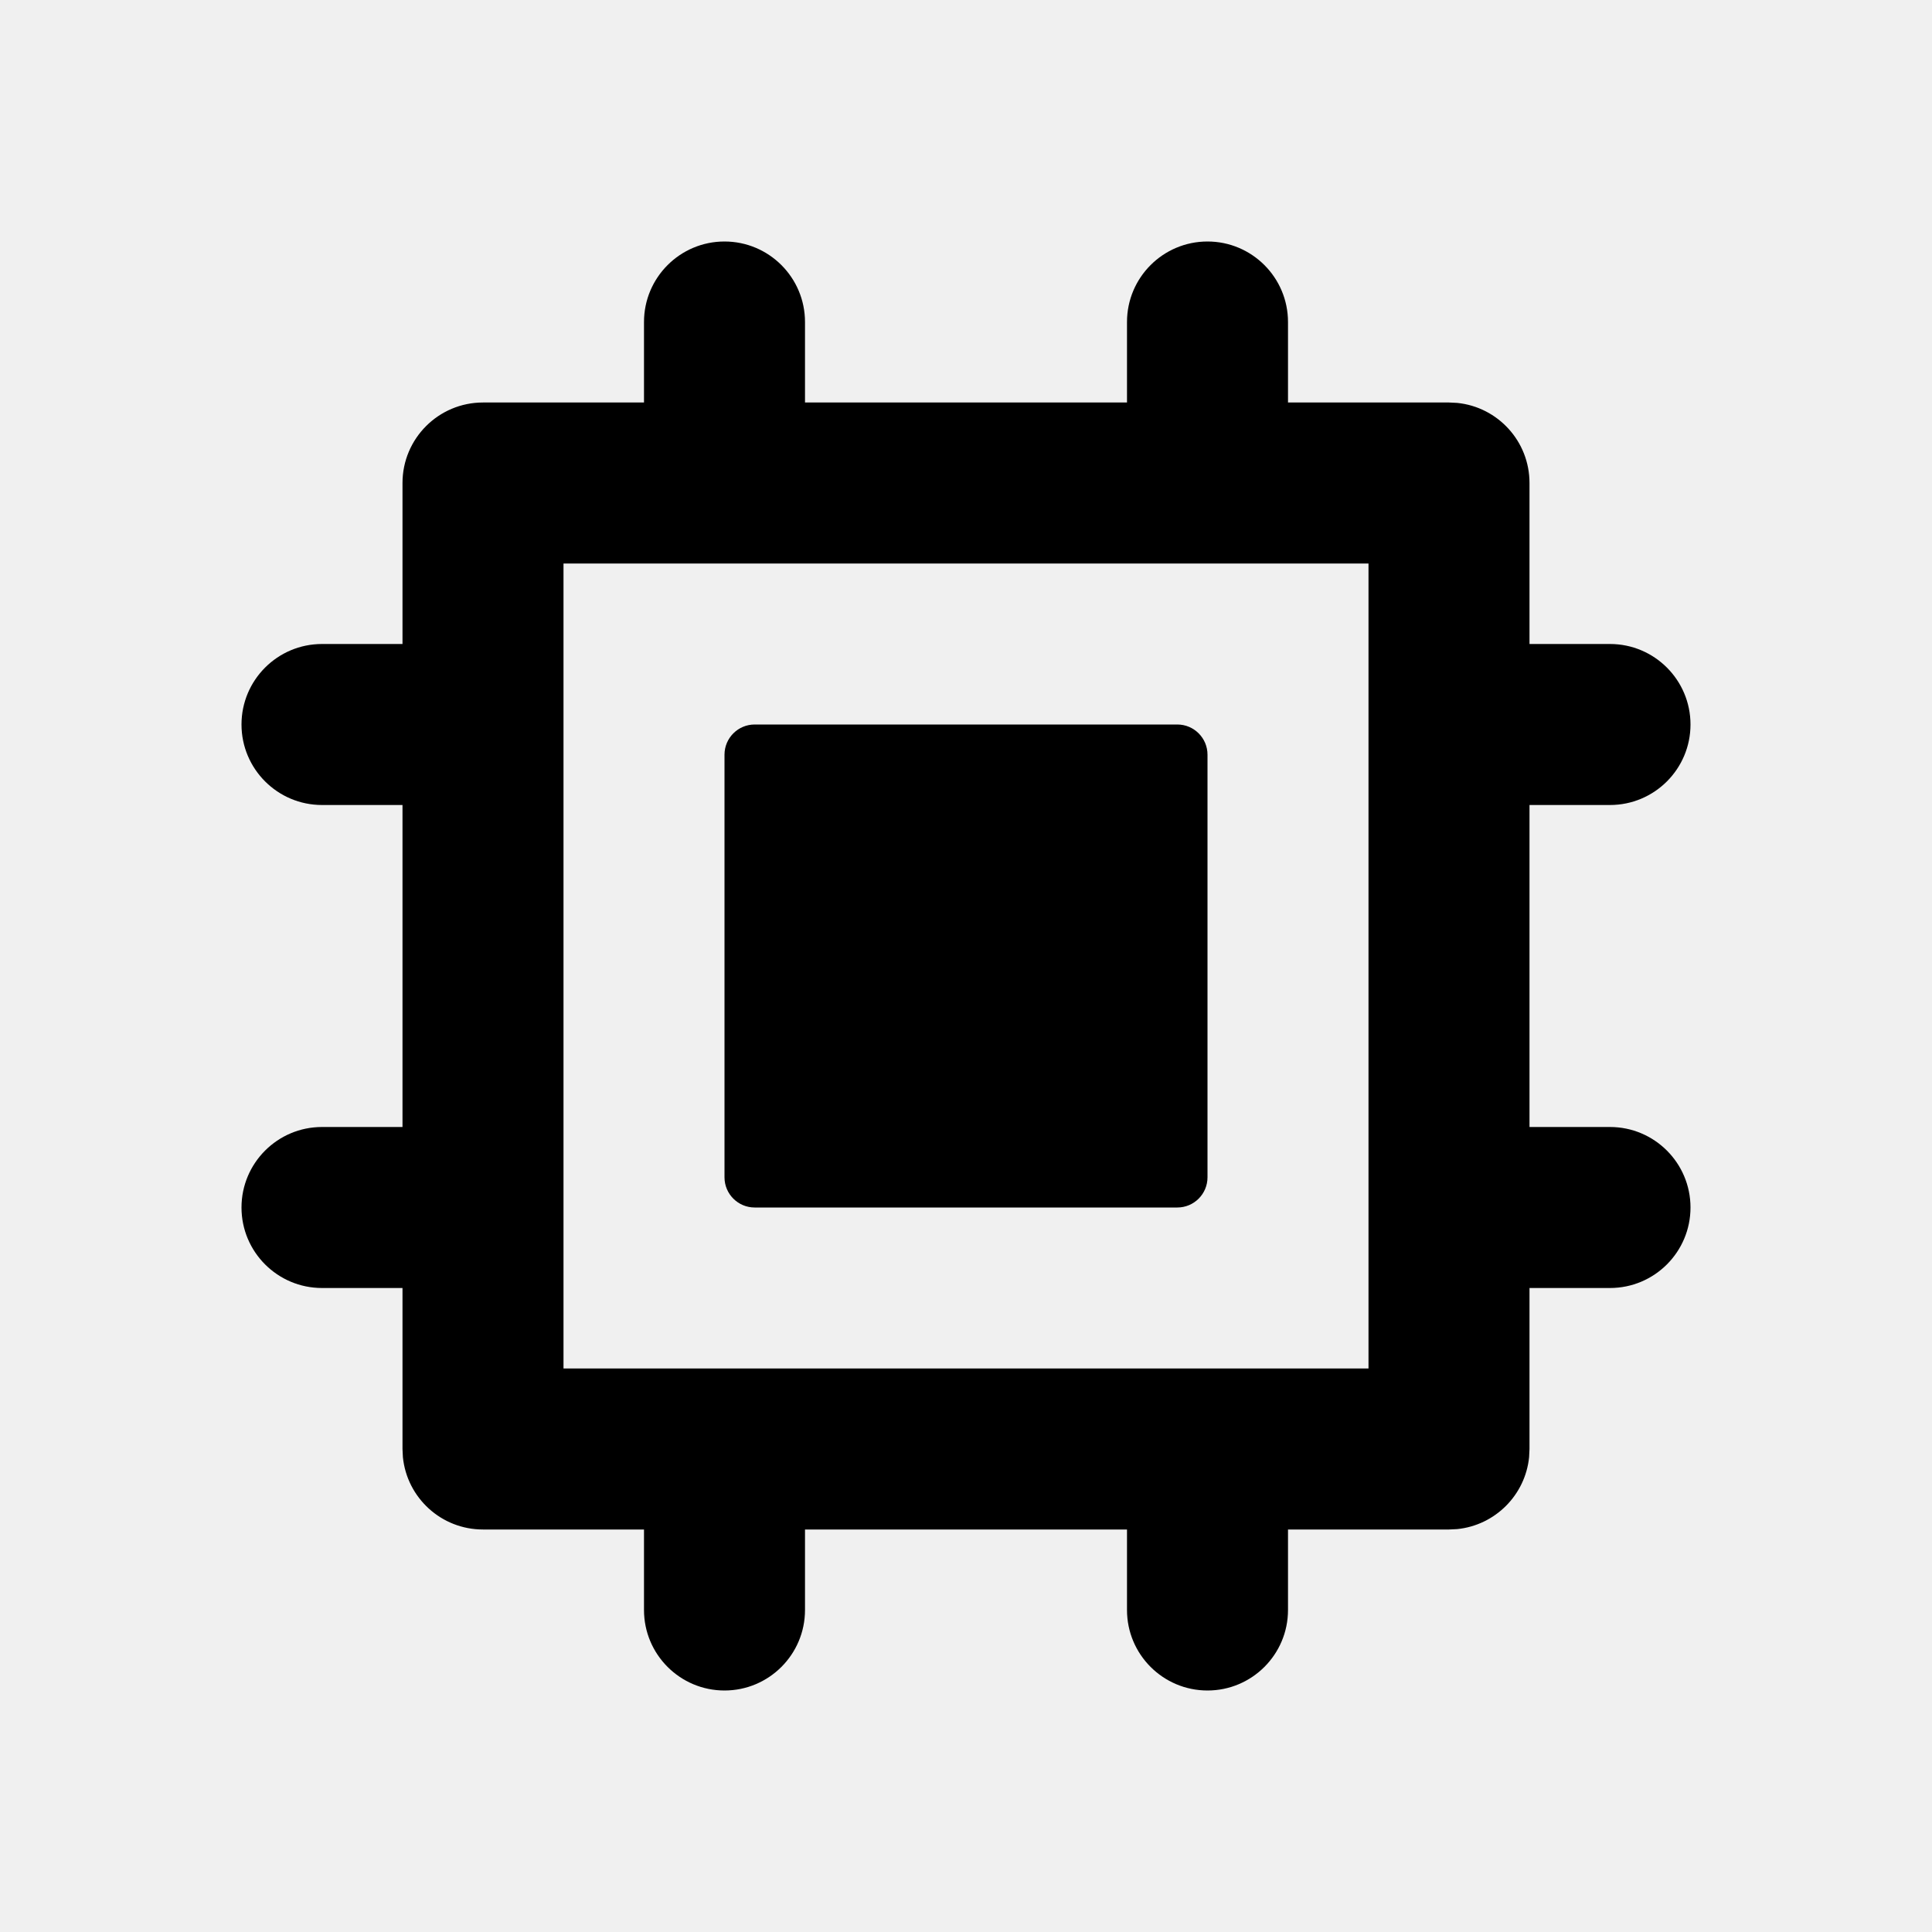
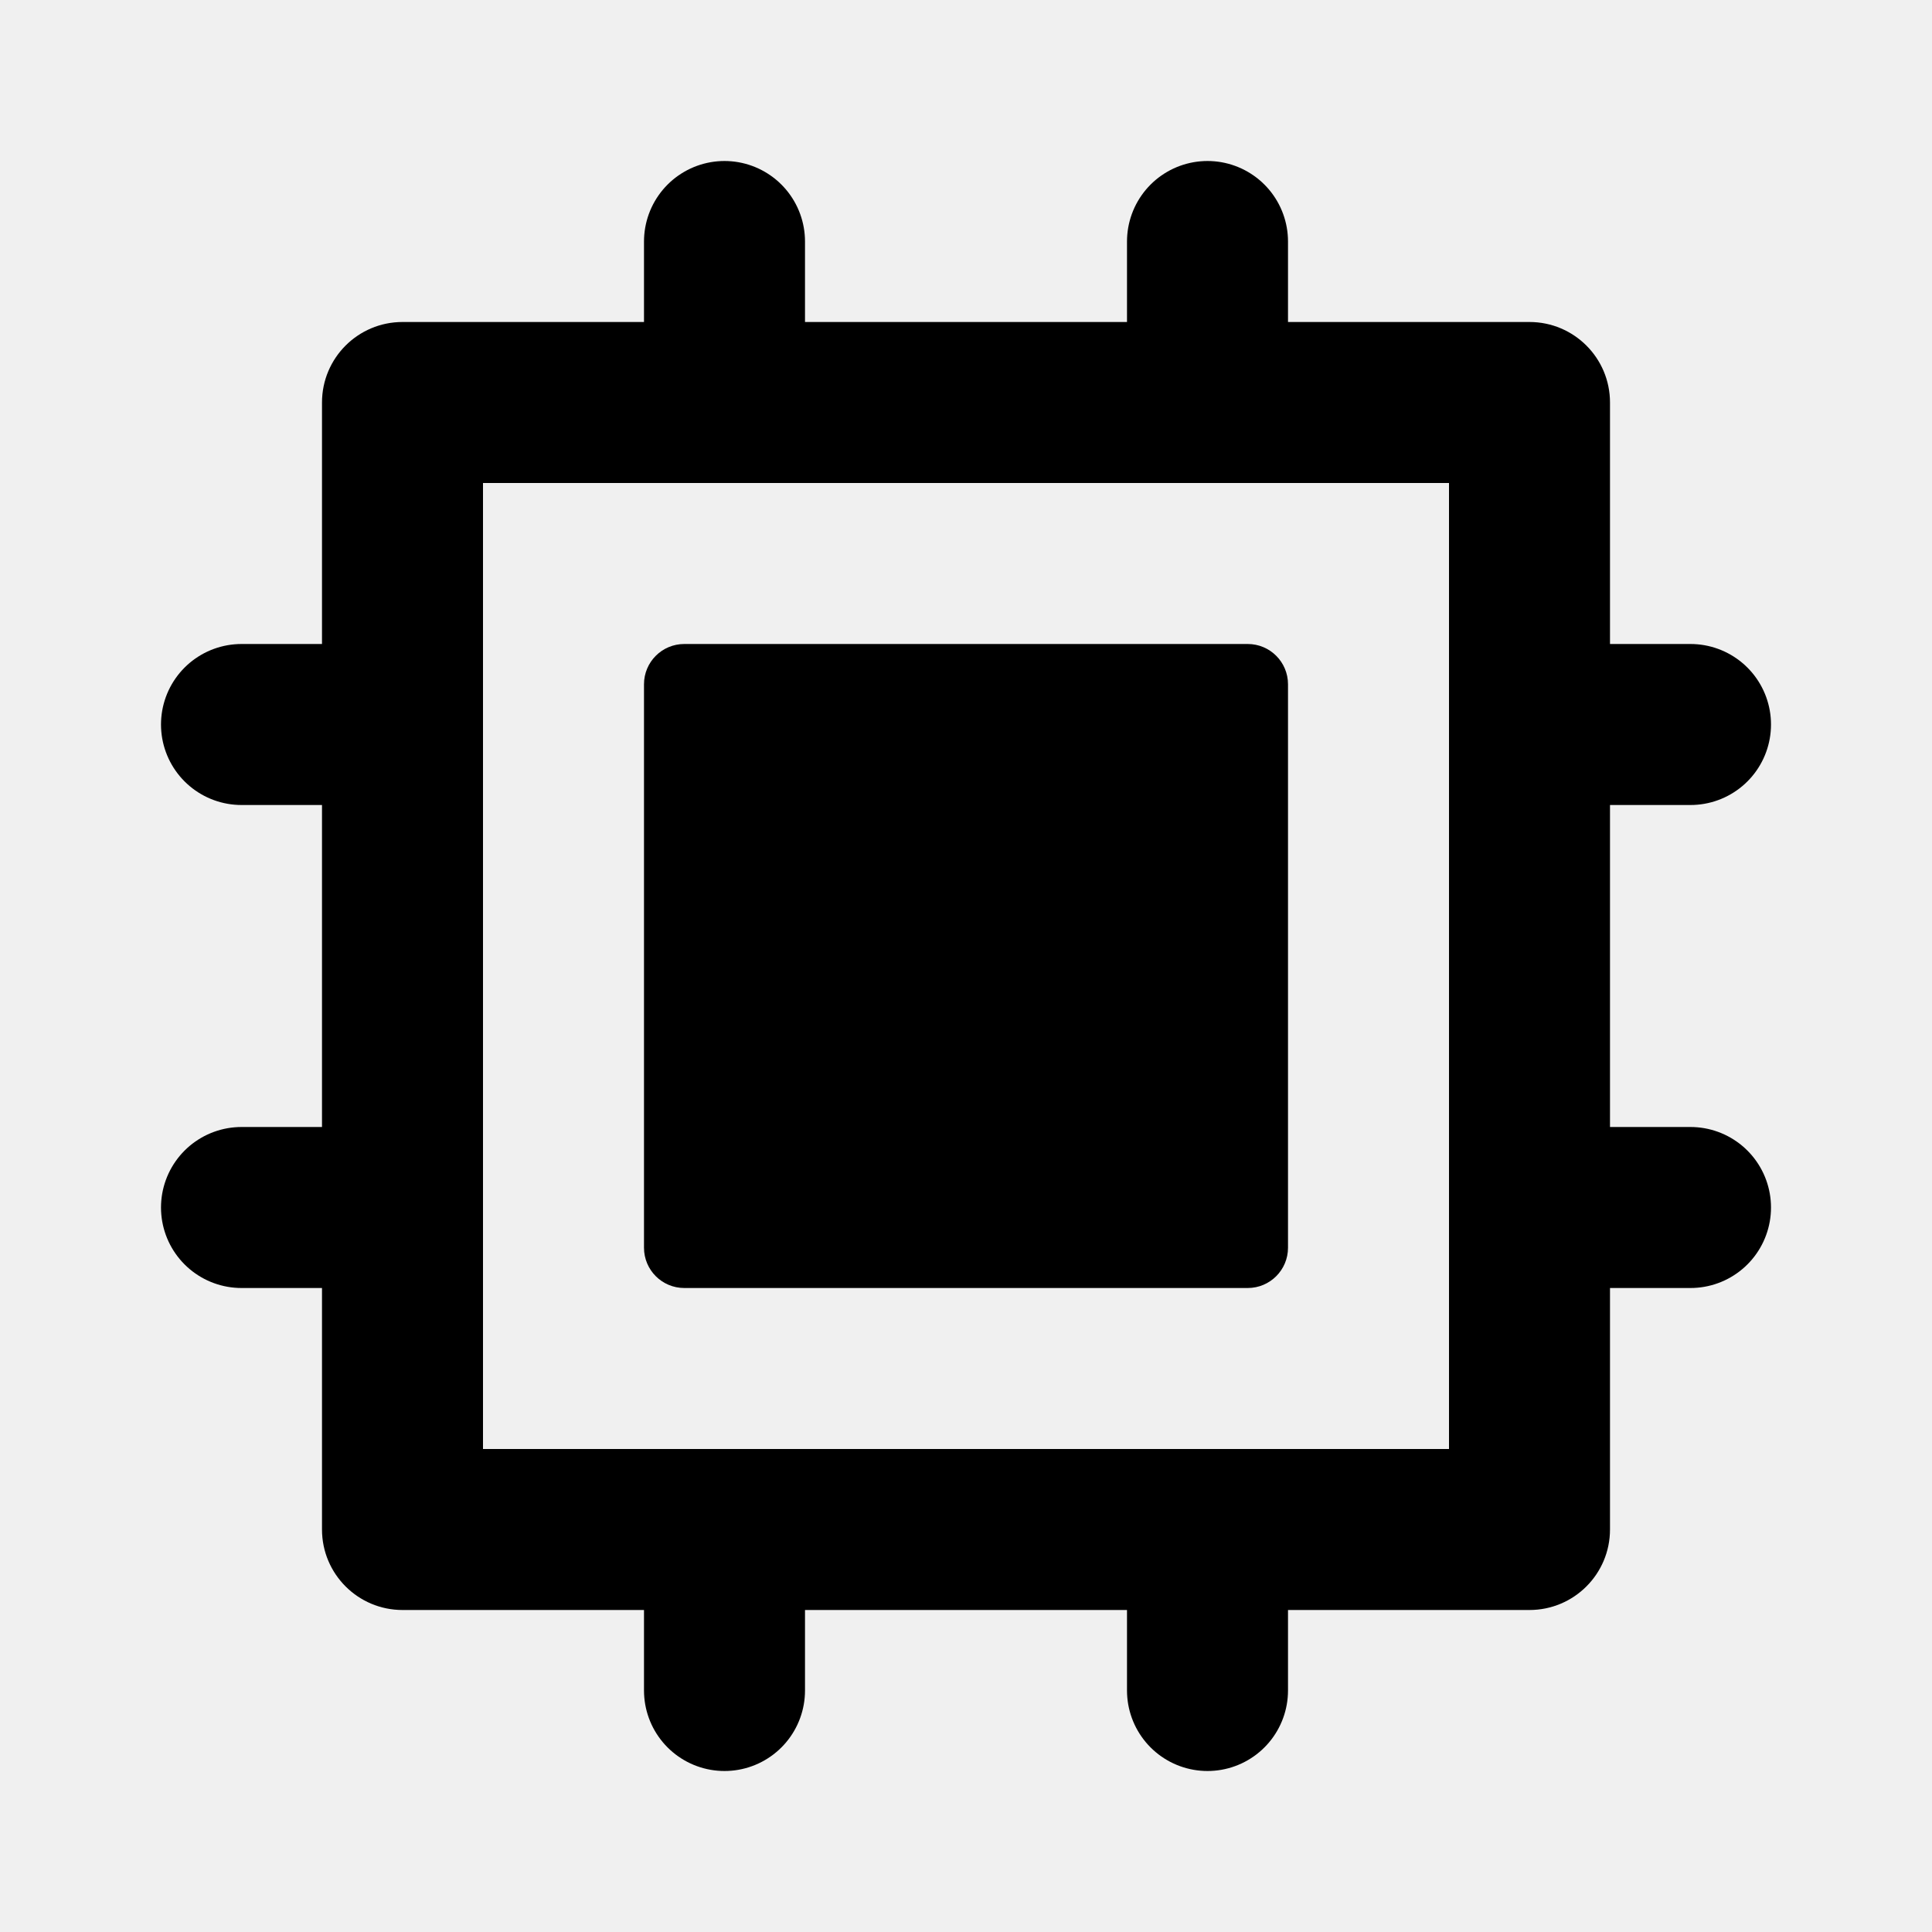
<svg xmlns="http://www.w3.org/2000/svg" width="24" height="24" viewBox="0 0 24 24" fill="none">
-   <path d="M15 3C15.552 3 16 3.448 16 4V5H18L18.102 5.005C18.607 5.056 19 5.482 19 6V8H20C20.552 8 21 8.448 21 9C21 9.552 20.552 10 20 10H19V14H20C20.552 14 21 14.448 21 15C21 15.552 20.552 16 20 16H19V18L18.995 18.102C18.947 18.573 18.573 18.947 18.102 18.995L18 19H16V20C16 20.552 15.552 21 15 21C14.448 21 14 20.552 14 20V19H10V20C10 20.552 9.552 21 9 21C8.448 21 8 20.552 8 20V19H6C5.482 19 5.056 18.607 5.005 18.102L5 18V16H4C3.448 16 3 15.552 3 15C3 14.448 3.448 14 4 14H5V10H4C3.448 10 3 9.552 3 9C3 8.448 3.448 8 4 8H5V6C5 5.448 5.448 5 6 5H8V4C8 3.448 8.448 3 9 3C9.552 3 10 3.448 10 4V5H14V4C14 3.448 14.448 3 15 3ZM7 17H17V7H7V17ZM14.625 9C14.832 9 15 9.168 15 9.375V14.625C15 14.832 14.832 15 14.625 15H9.375C9.168 15 9 14.832 9 14.625V9.375C9 9.168 9.168 9 9.375 9H14.625Z" fill="#000" />
+   <mask id="path-1-inside-1_1142_31607" fill="white">
+     <rect x="4" y="4" width="16" height="16" rx="1" />
+   </mask>
+   <rect x="4" y="4" width="16" height="16" rx="1" stroke="#000" stroke-width="4" mask="url(#path-1-inside-1_1142_31607)" />
+   <rect x="8" y="8" width="8" height="8" rx="0.5" fill="#000" />
+   <path d="M9 3V5" stroke="#000" stroke-width="2" stroke-linecap="round" />
+   <path d="M9 19V21" stroke="#000" stroke-width="2" stroke-linecap="round" />
+   <path d="M15 3V5" stroke="#000" stroke-width="2" stroke-linecap="round" />
+   <path d="M15 19V21" stroke="#000" stroke-width="2" stroke-linecap="round" />
+   <path d="M3 15L5 15" stroke="#000" stroke-width="2" stroke-linecap="round" />
+   <path d="M19 15L21 15" stroke="#000" stroke-width="2" stroke-linecap="round" />
+   <path d="M3 9L5 9" stroke="#000" stroke-width="2" stroke-linecap="round" />
+   <path d="M19 9L21 9" stroke="#000" stroke-width="2" stroke-linecap="round" />
</svg>
